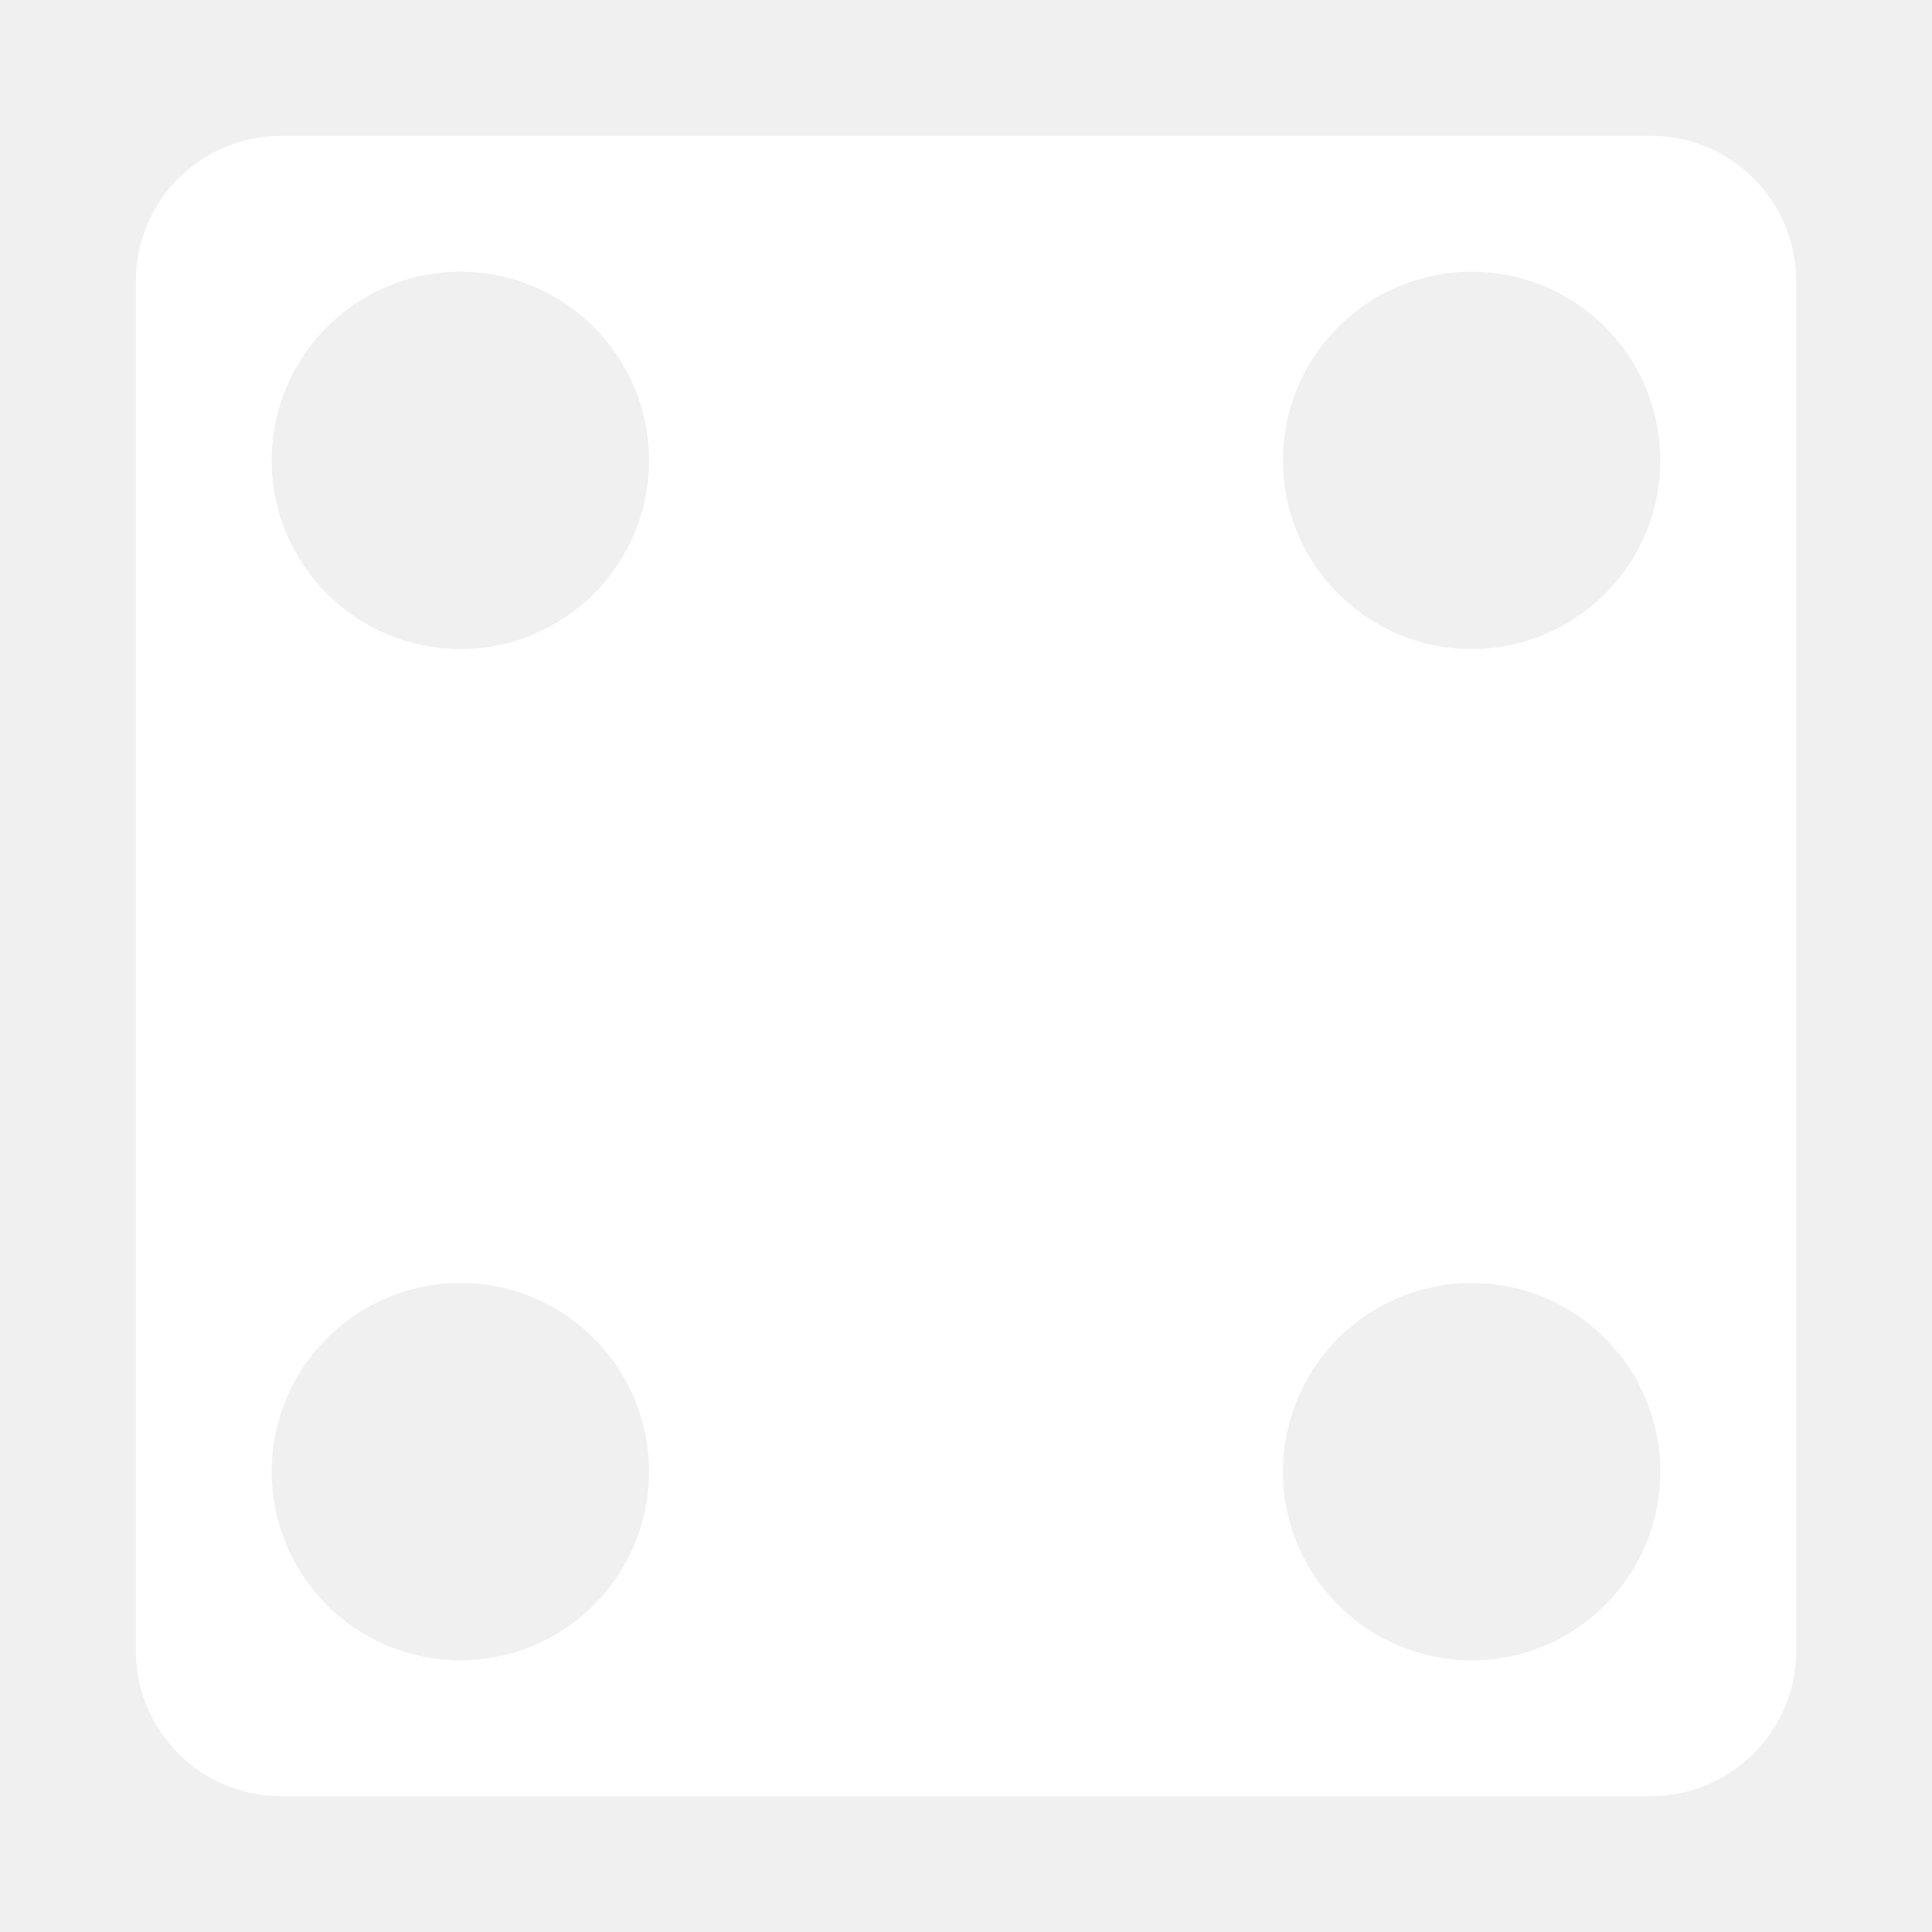
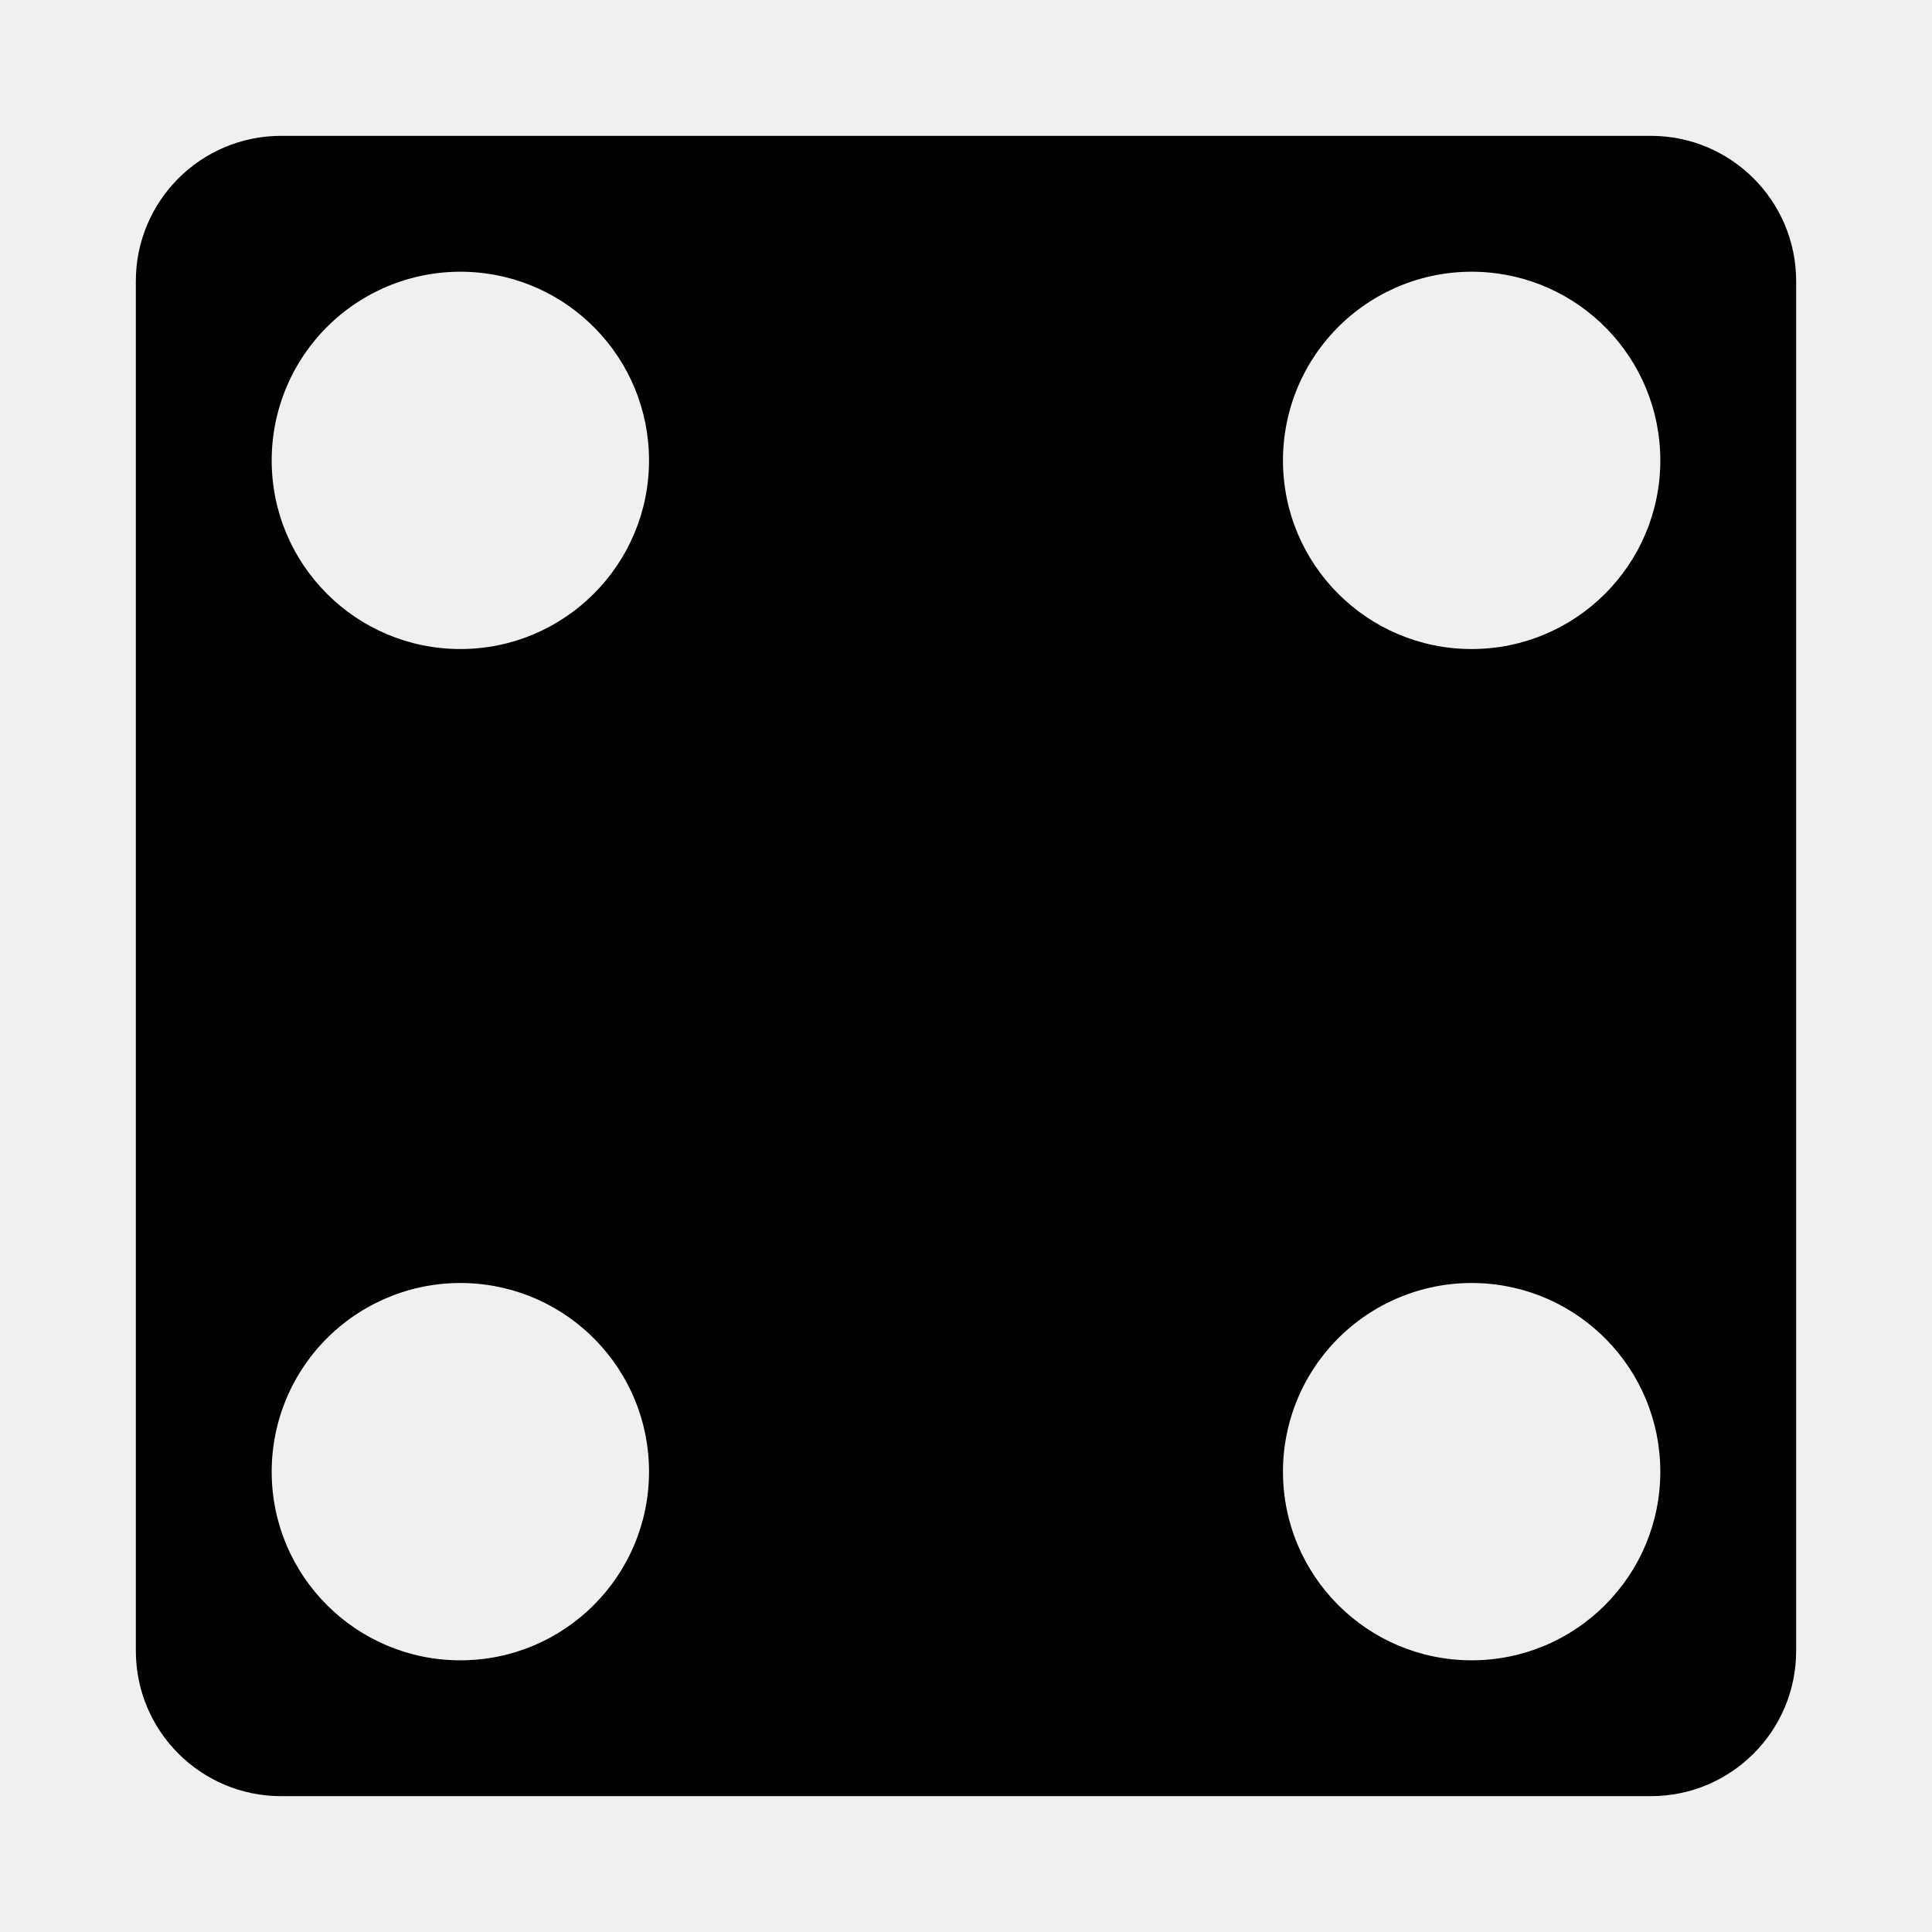
<svg xmlns="http://www.w3.org/2000/svg" viewBox="0 0 512 512" style="height: 512px; width: 512px;">
-   <path d="M0 0h512v512H0z" fill-opacity="0" />
  <g class="" transform="translate(0,0)" style="">
-     <path d="M74.5 36A38.5 38.5 0 0 0 36 74.5v363A38.5 38.5 0 0 0 74.5 476h363a38.5 38.5 0 0 0 38.5-38.5v-363A38.5 38.5 0 0 0 437.5 36h-363zm48.97 36.03A50 50 0 0 1 172 122a50 50 0 0 1-100 0 50 50 0 0 1 51.47-49.97zm268 0A50 50 0 0 1 440 122a50 50 0 0 1-100 0 50 50 0 0 1 51.47-49.97zm-268 268A50 50 0 0 1 172 390a50 50 0 0 1-100 0 50 50 0 0 1 51.47-49.97zm268 0A50 50 0 0 1 440 390a50 50 0 0 1-100 0 50 50 0 0 1 51.47-49.97z" fill="#fff" fill-opacity="1" />
+     <path d="M74.5 36A38.5 38.5 0 0 0 36 74.5v363A38.5 38.5 0 0 0 74.5 476h363a38.5 38.5 0 0 0 38.5-38.5v-363A38.5 38.5 0 0 0 437.5 36h-363zm48.97 36.03A50 50 0 0 1 172 122a50 50 0 0 1-100 0 50 50 0 0 1 51.47-49.97zm268 0A50 50 0 0 1 440 122a50 50 0 0 1-100 0 50 50 0 0 1 51.47-49.97zm-268 268A50 50 0 0 1 172 390a50 50 0 0 1-100 0 50 50 0 0 1 51.47-49.97zm268 0A50 50 0 0 1 440 390a50 50 0 0 1-100 0 50 50 0 0 1 51.47-49.97z" fill-opacity="1" />
  </g>
</svg>
